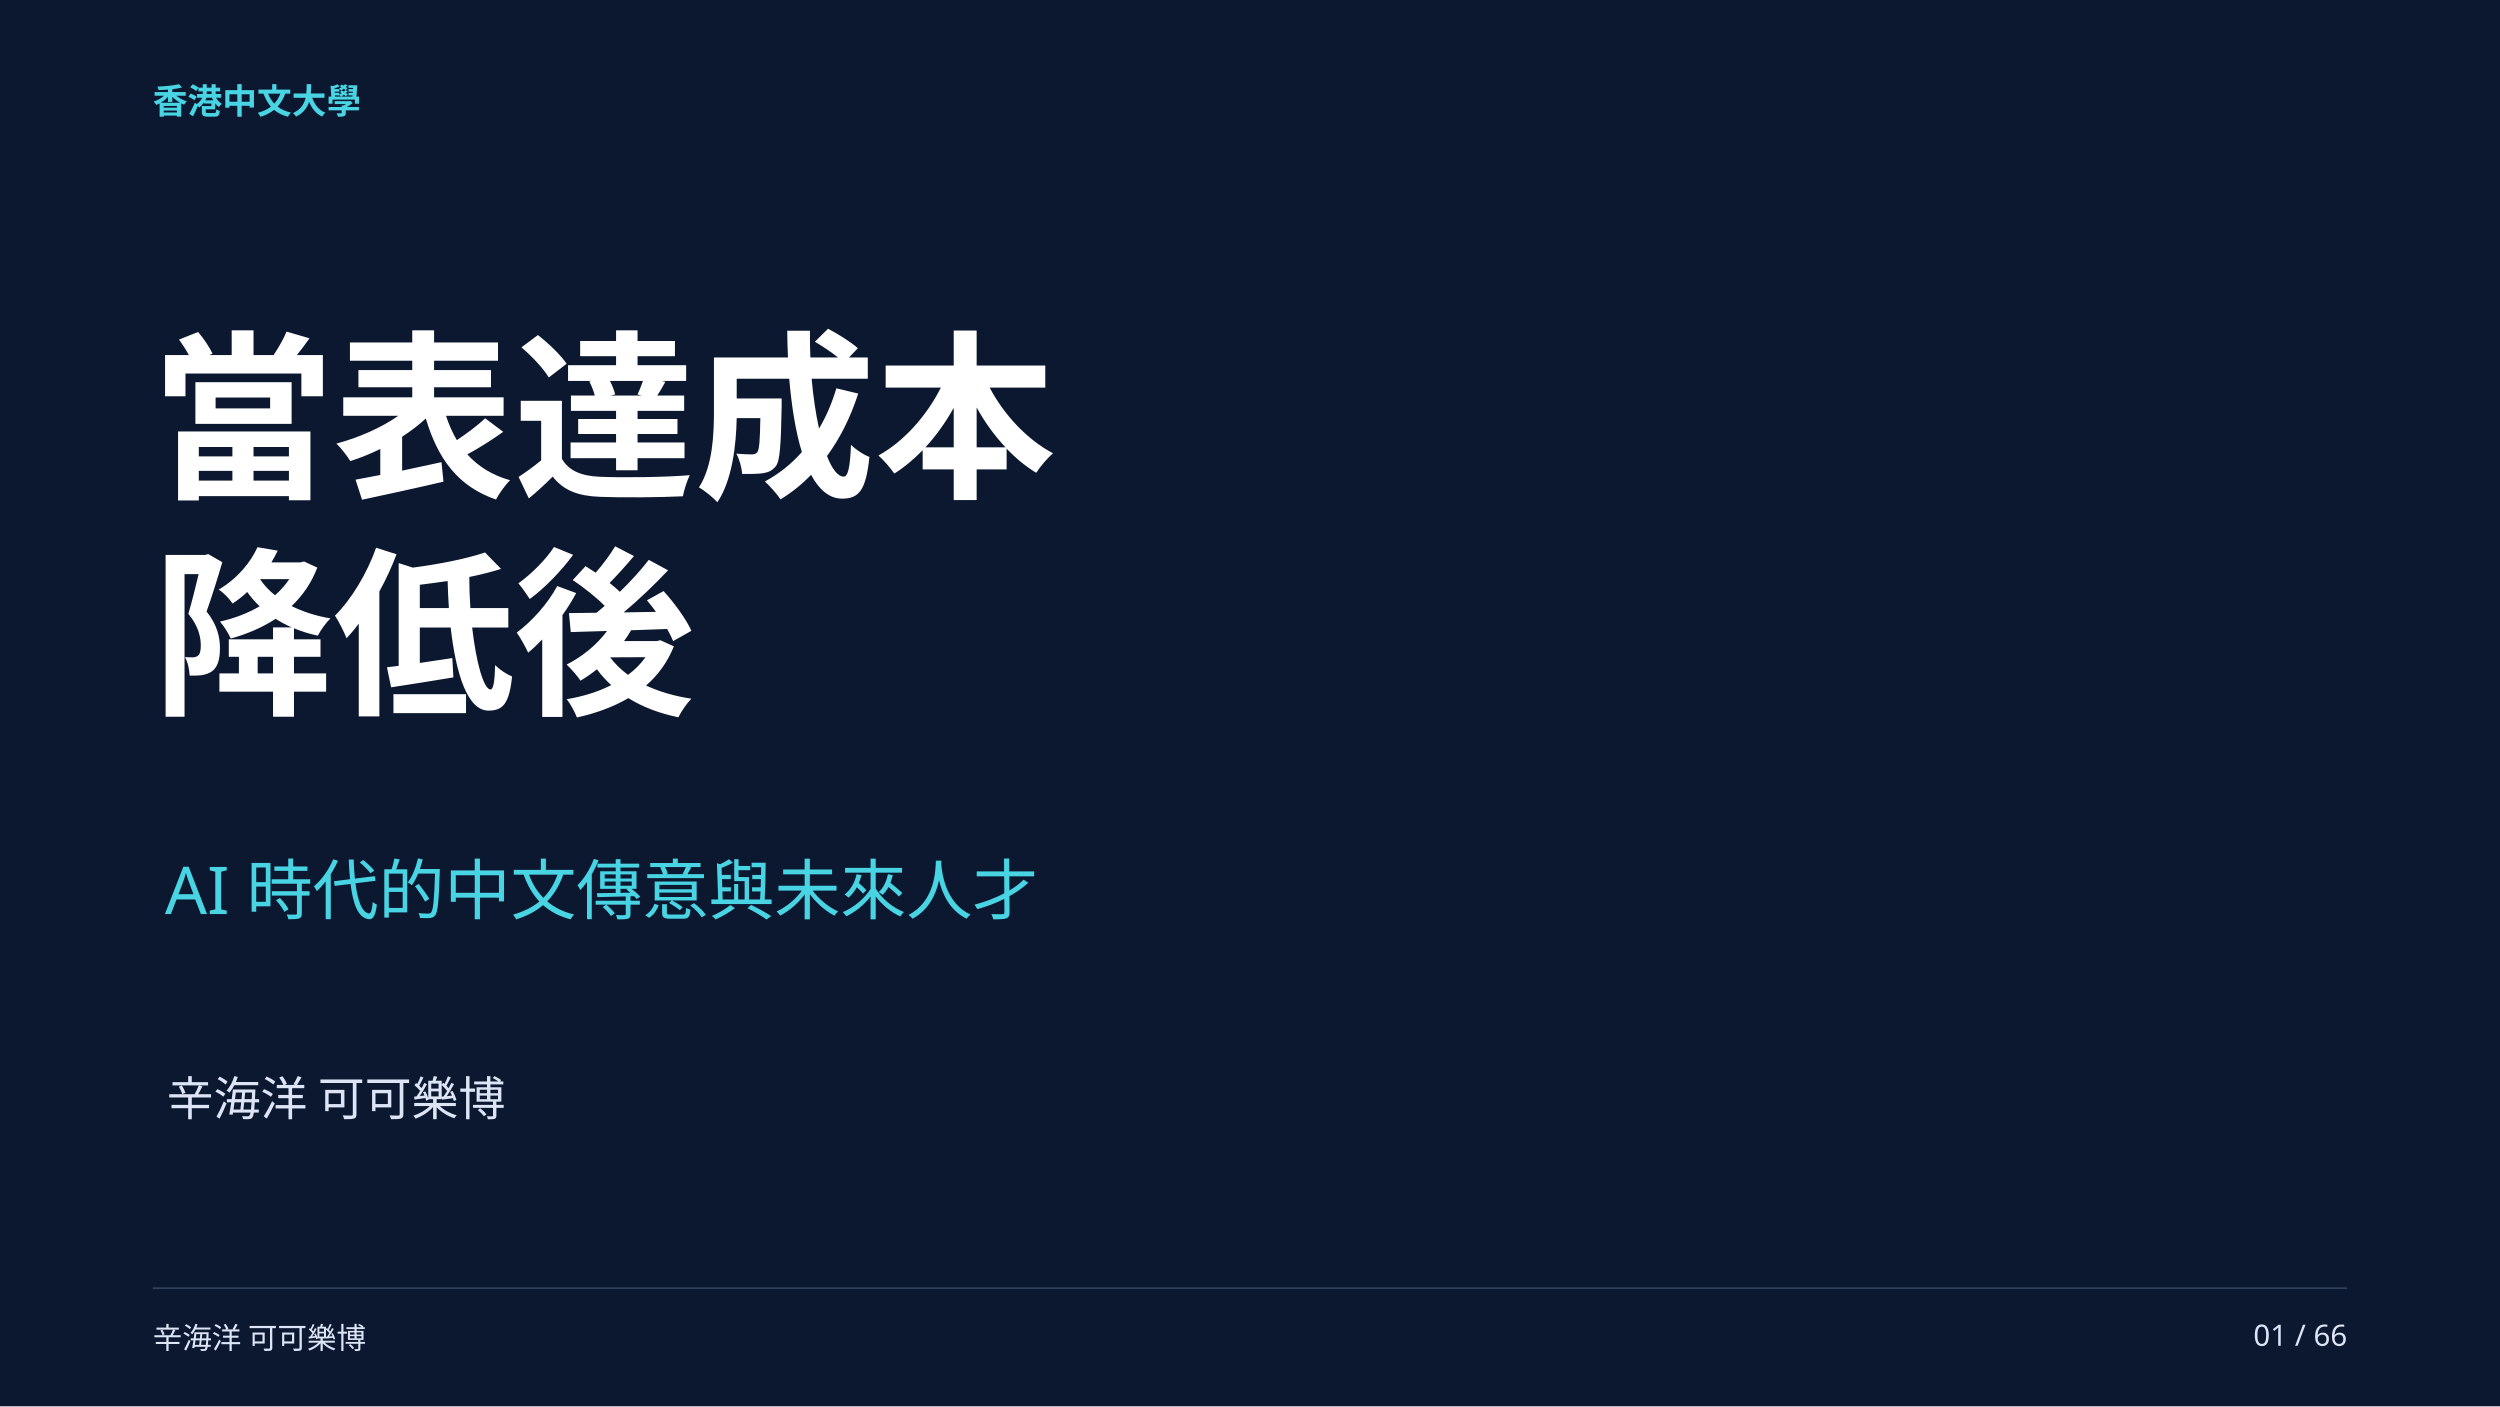
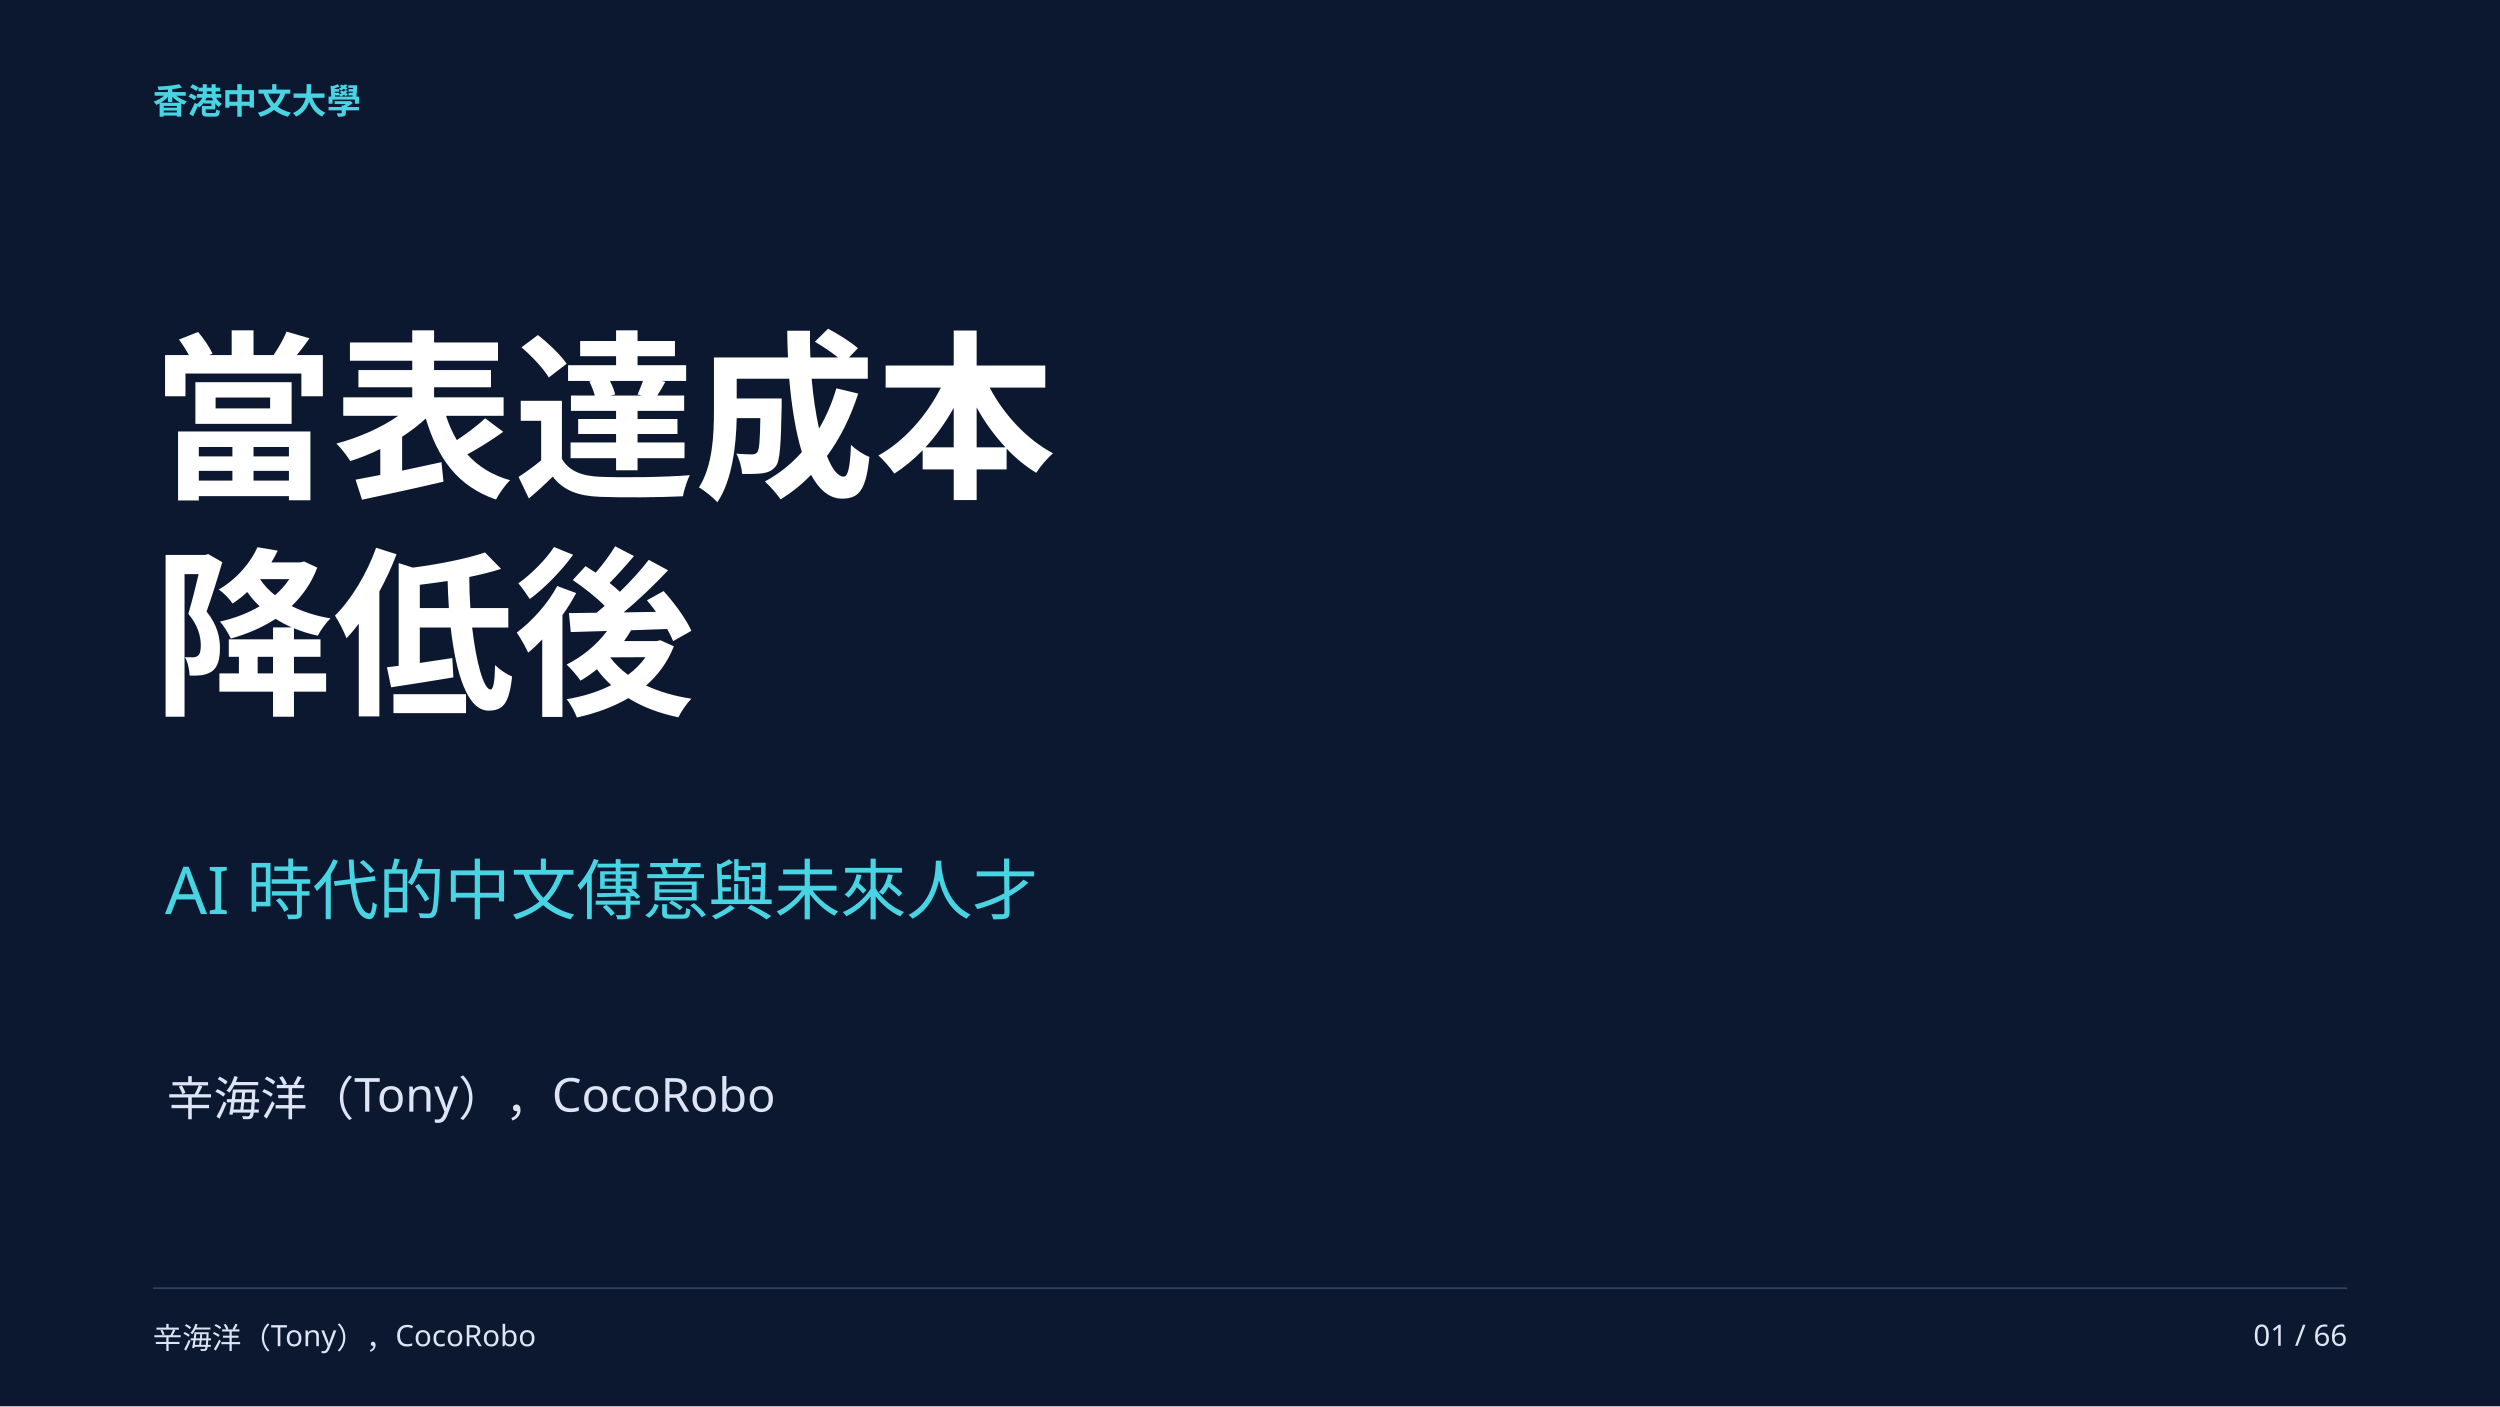
<svg xmlns="http://www.w3.org/2000/svg" viewBox="0 0 1440 810" class="slide-svg" role="img" aria-label="當表達成本降低後">
  <style>text{font-family:'PingFang TC','Noto Sans TC','Microsoft JhengHei',sans-serif}</style>
  <rect width="1440" height="810" fill="#0B1830" />
  <text x="88" y="48" dominant-baseline="text-before-edge" text-anchor="start" fill="#49D4E3" font-size="20" font-weight="600">香港中文大學</text>
  <line x1="88" y1="742" x2="1352" y2="742" stroke="#31415B" stroke-width="1" />
-   <text x="88" y="762" dominant-baseline="text-before-edge" text-anchor="start" fill="#DCE4F5" font-size="17" font-weight="400">辛海洋   可可樂博</text>
+   <text x="88" y="762" dominant-baseline="text-before-edge" text-anchor="start" fill="#DCE4F5" font-size="17" font-weight="400">辛海洋（Tony），CocoRobo</text>
  <text x="88" y="188" dominant-baseline="text-before-edge" text-anchor="start" fill="#FFFFFF" font-size="104" font-weight="600">當表達成本</text>
  <text x="88" y="312.8" dominant-baseline="text-before-edge" text-anchor="start" fill="#FFFFFF" font-size="104" font-weight="600">降低後</text>
  <text x="95" y="497" dominant-baseline="text-before-edge" text-anchor="start" fill="#49D4E3" font-size="38" font-weight="400">AI 時代的中文傳意與未來人才</text>
-   <text x="96" y="619" dominant-baseline="text-before-edge" text-anchor="start" fill="#DCE4F5" font-size="27" font-weight="400">辛海洋   可可樂博</text>
+   <text x="96" y="619" dominant-baseline="text-before-edge" text-anchor="start" fill="#DCE4F5" font-size="27" font-weight="400">辛海洋（Tony），CocoRobo</text>
  <text x="1352" y="762" dominant-baseline="text-before-edge" text-anchor="end" fill="#DCE4F5" font-size="17" font-weight="400">01 / 66</text>
</svg>
